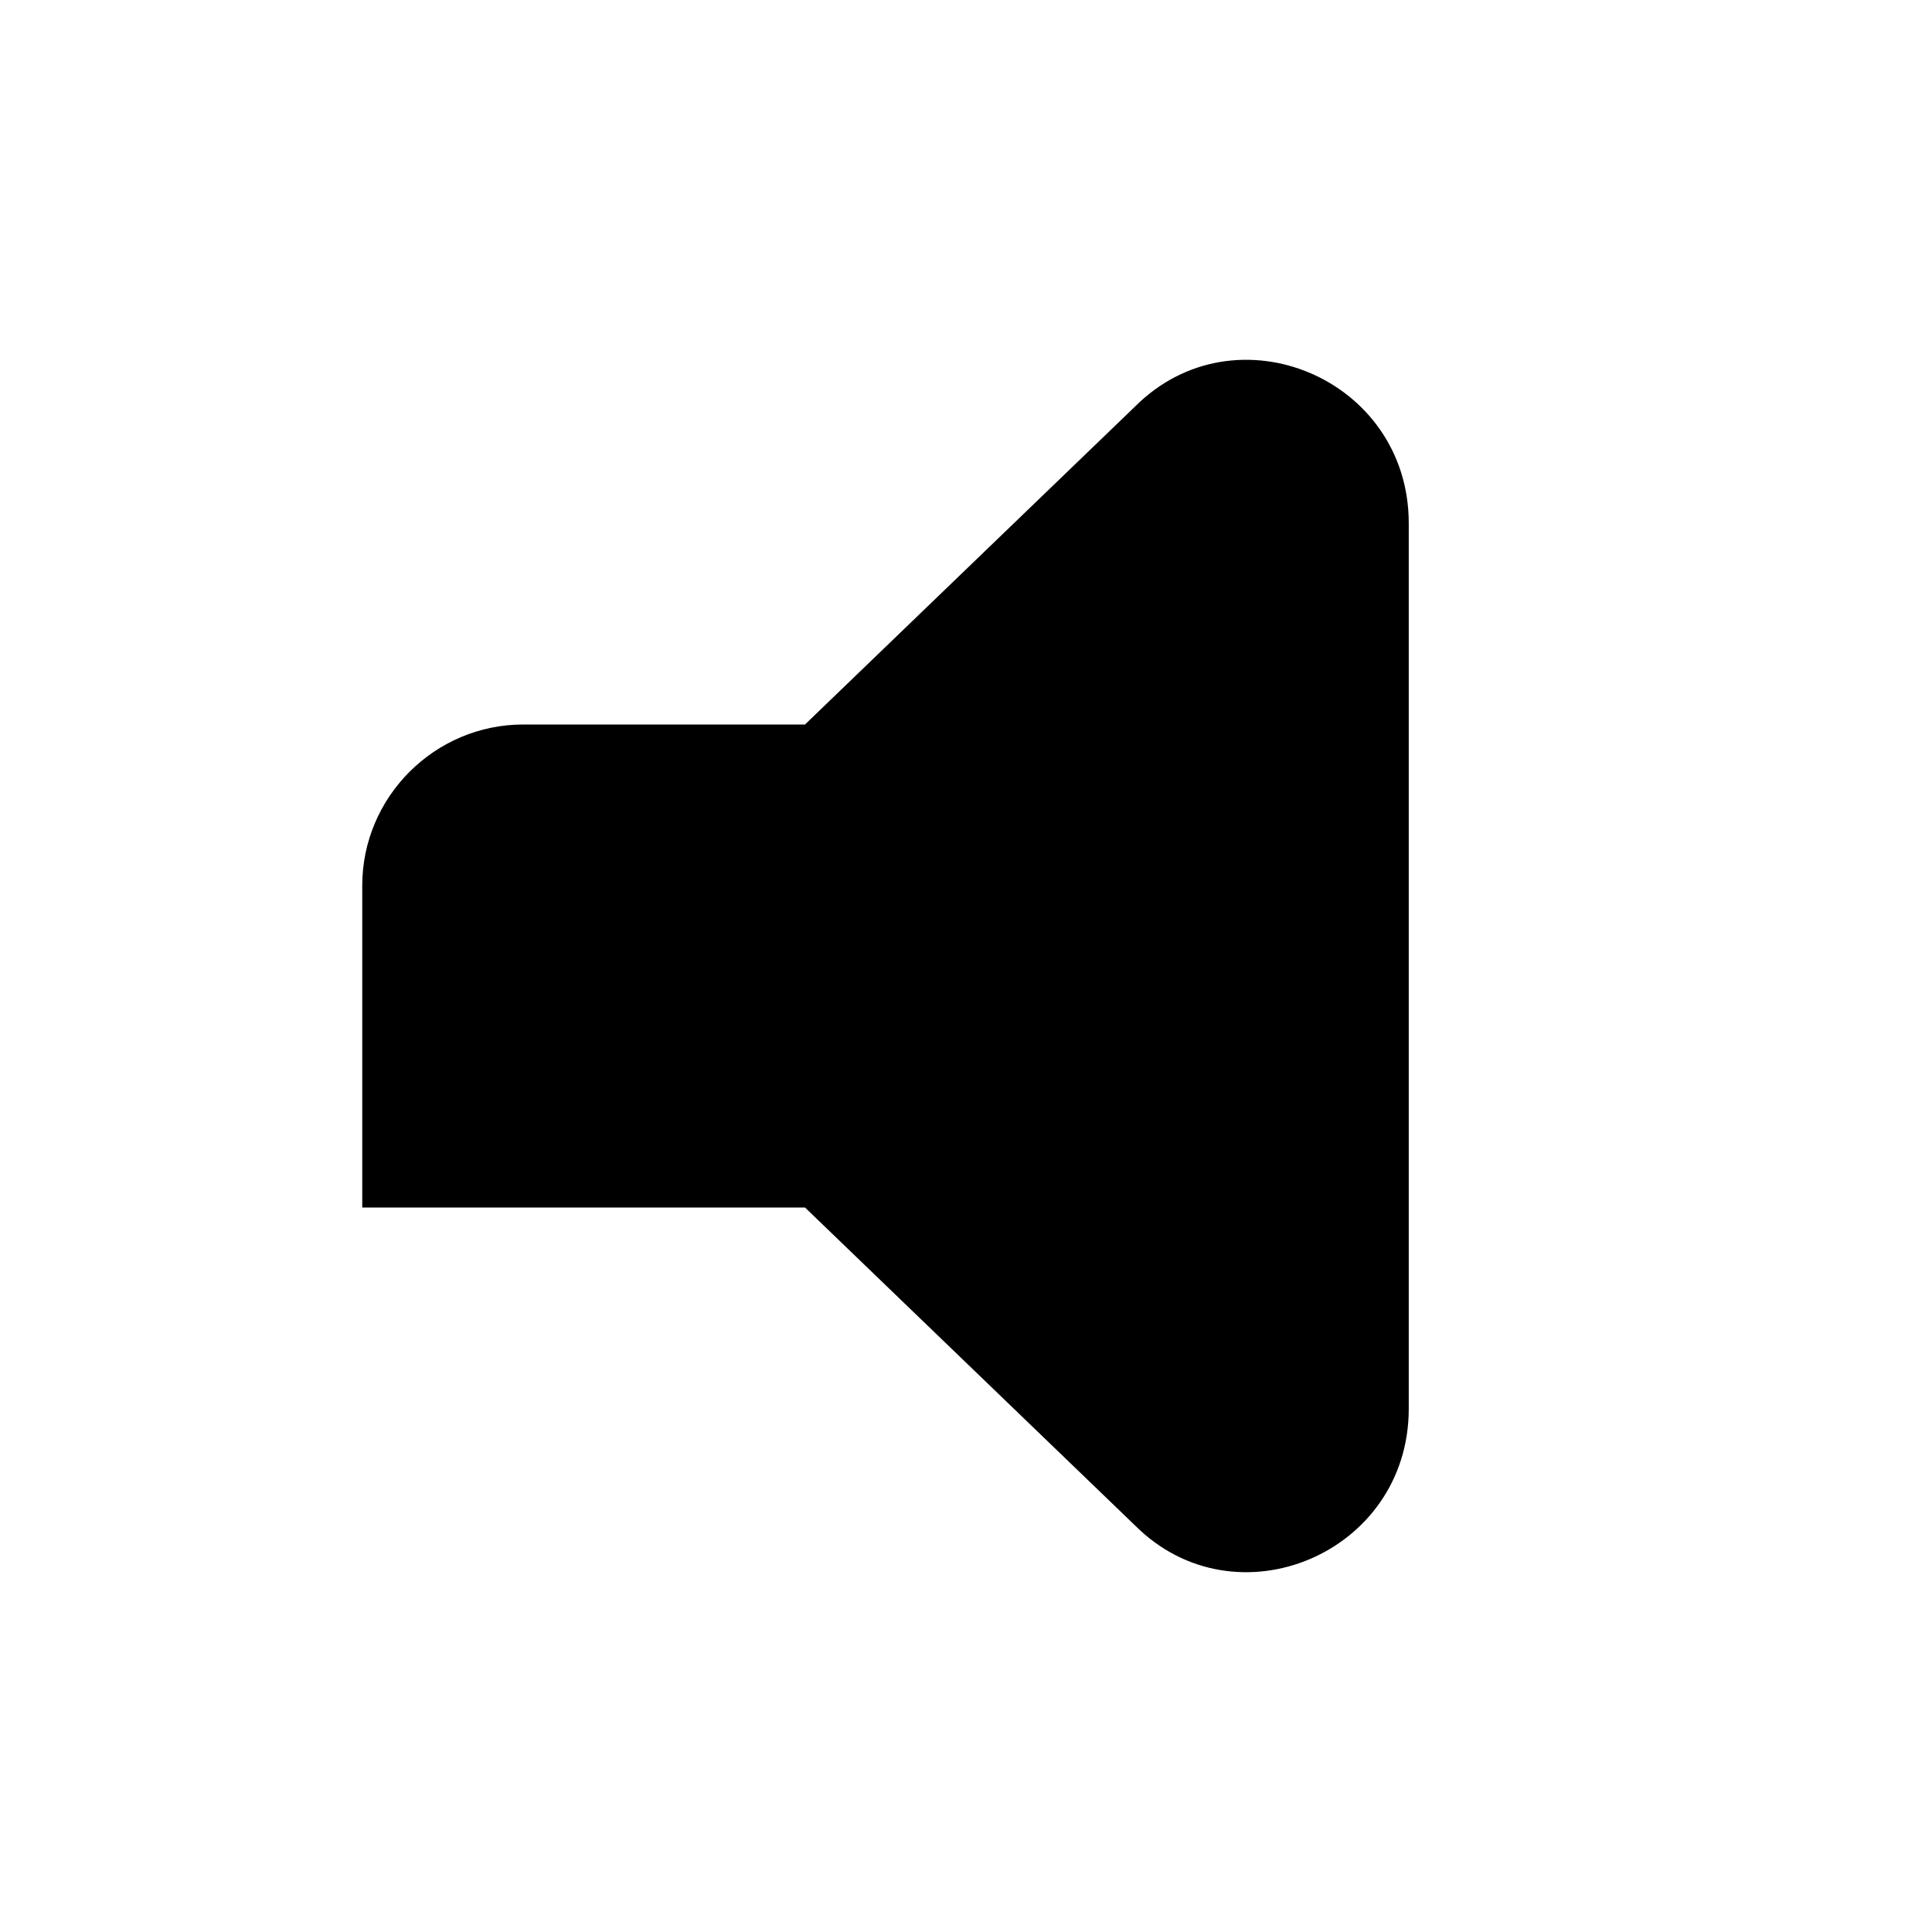
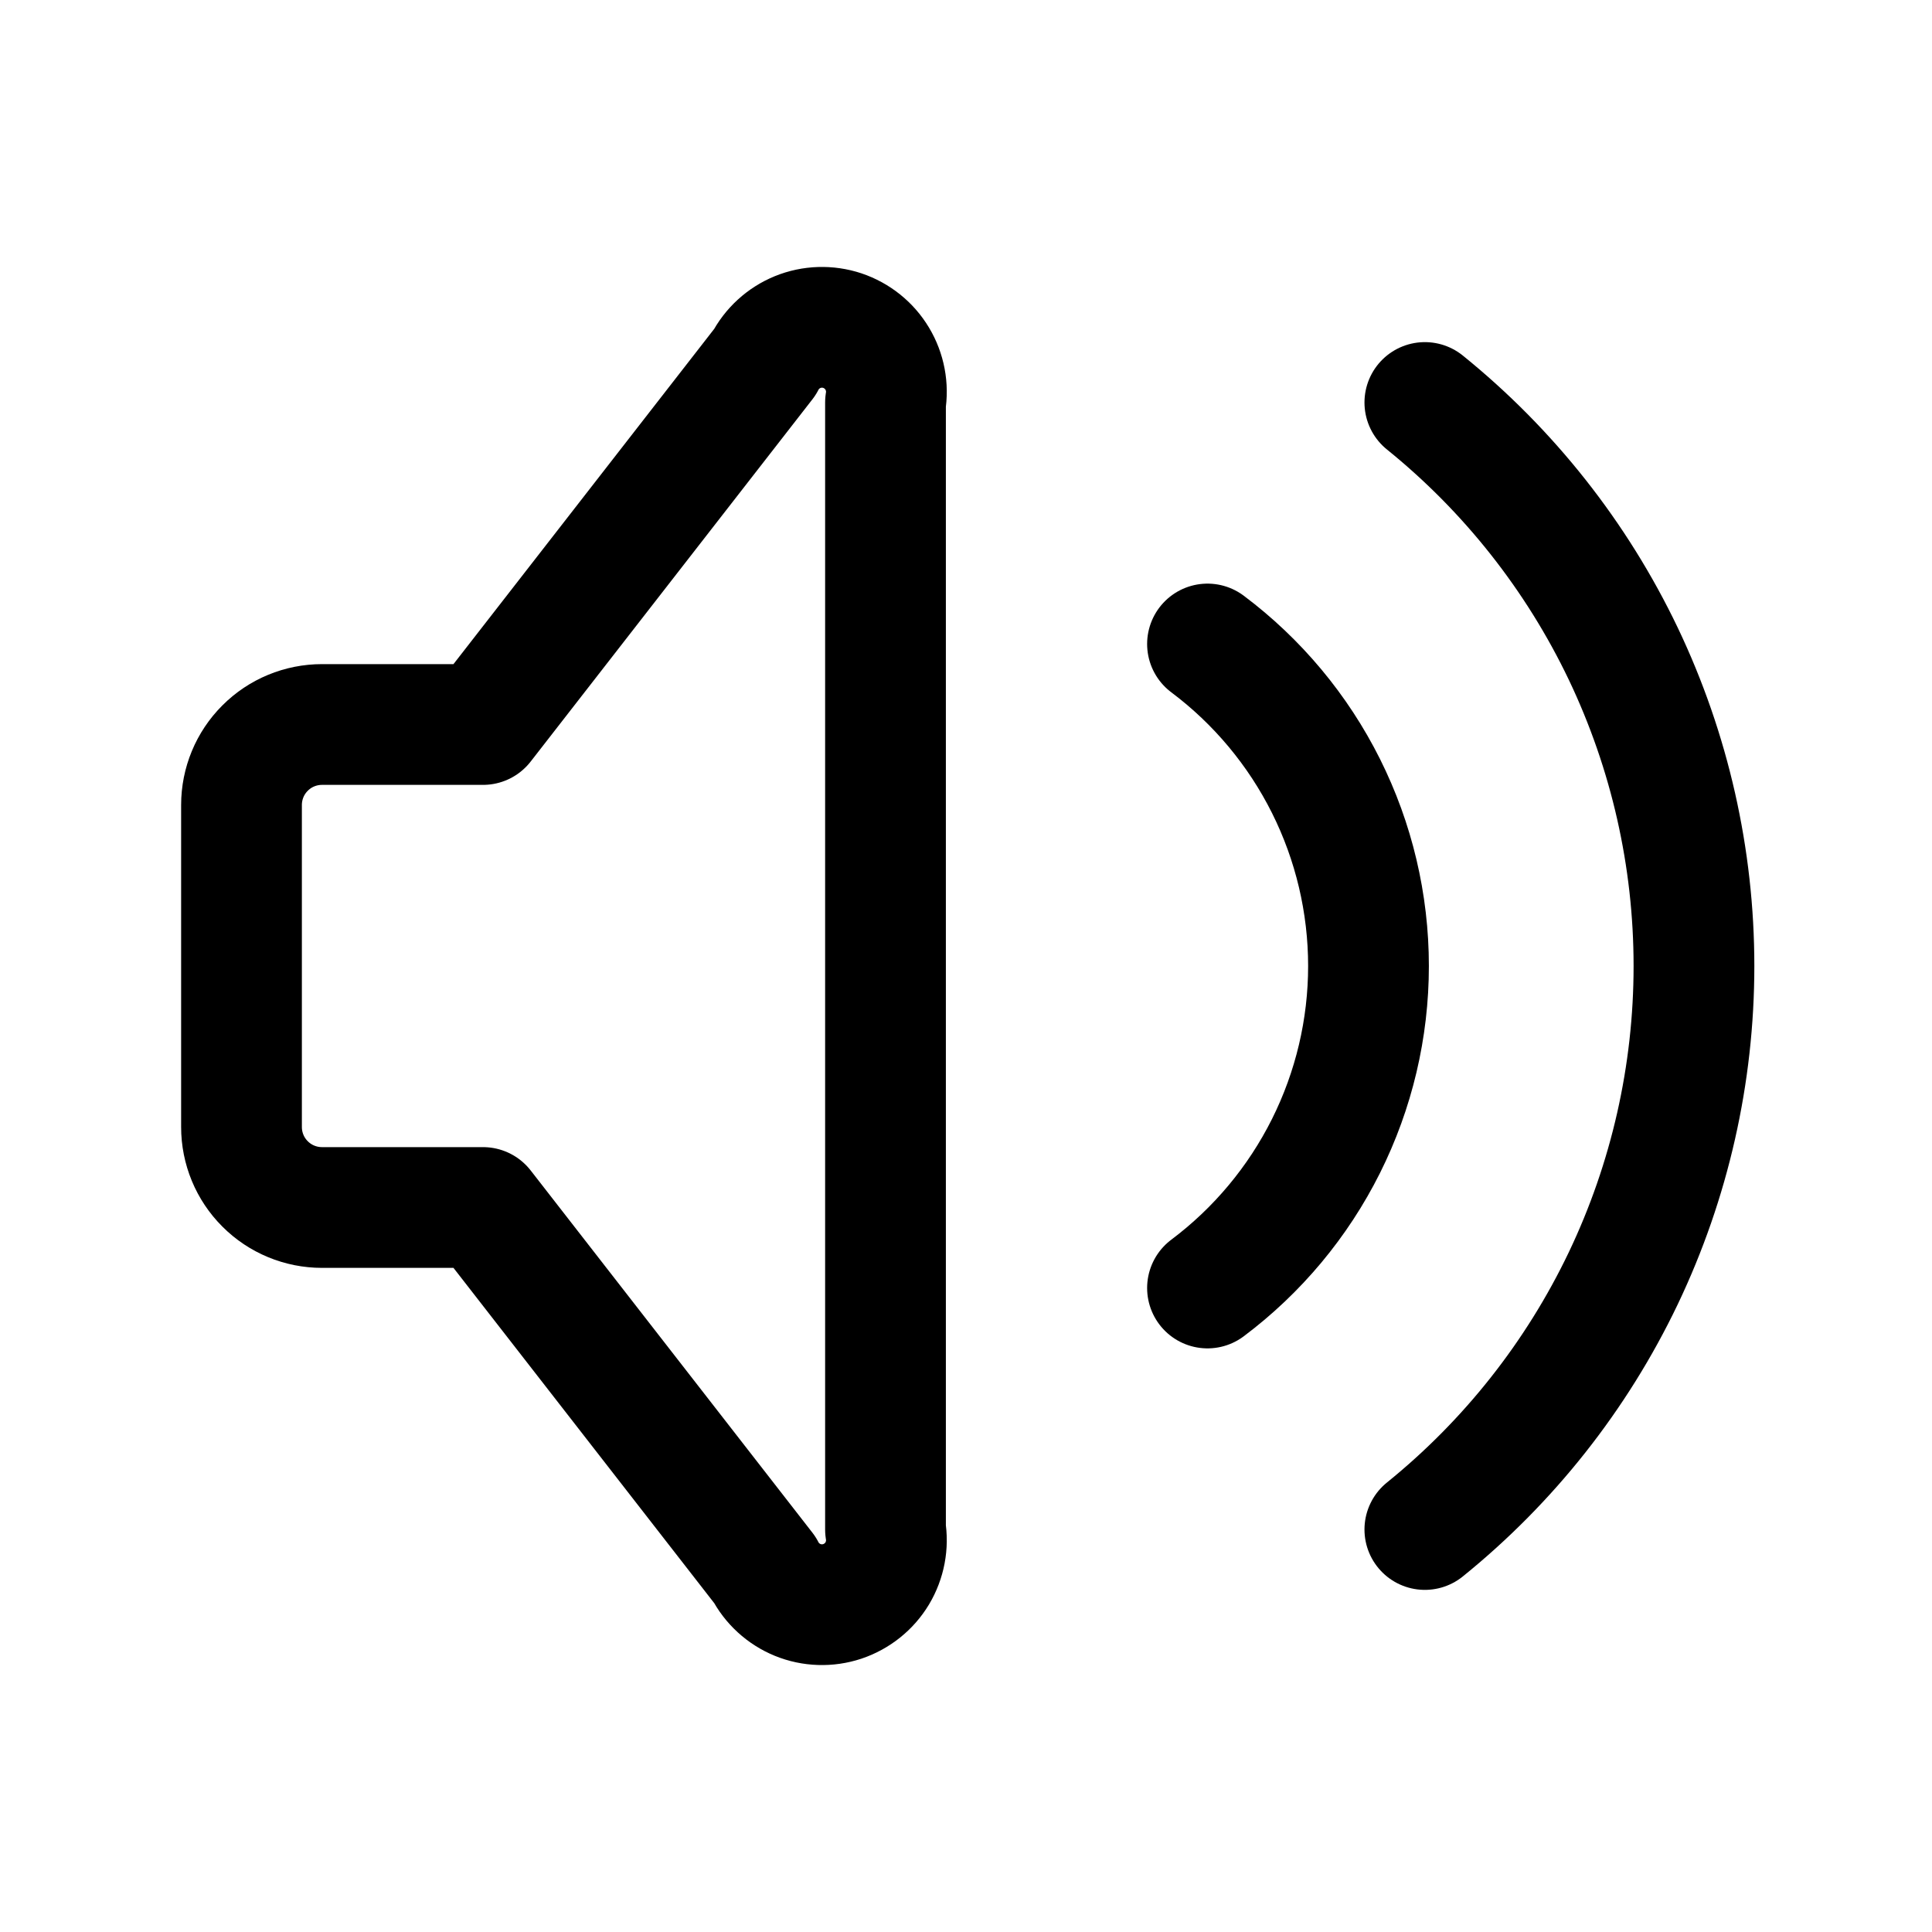
<svg xmlns="http://www.w3.org/2000/svg" width="1.5em" height="1.5em" fill="none" viewBox="0 0 24 24">
-   <path fill="currentColor" d="M17.5 6.5V17.5C17.5 19.3 15.35 20.2 14.1 18.95L10 15H4.5V11C4.5 9.9 5.4 9 6.5 9H10L14.1 5.05C15.35 3.8 17.5 4.7 17.5 6.5Z" />
+   <g clip-path="url(#clip0_39_340)">
+     <path stroke="currentColor" stroke-linecap="round" stroke-linejoin="round" stroke-width="1.5" d="M15 8C15.621 8.466 16.125 9.07 16.472 9.764C16.819 10.458 17 11.224 17 12C17 12.776 16.819 13.542 16.472 14.236C16.125 14.93 15.621 15.534 15 16" />
+     <path stroke="currentColor" stroke-linecap="round" stroke-linejoin="round" stroke-width="1.5" d="M17.7 5C18.744 5.844 19.586 6.91 20.165 8.121C20.743 9.333 21.043 10.658 21.043 12C21.043 13.342 20.743 14.668 20.165 15.879C19.586 17.09 18.744 18.156 17.7 19" />
+     <path stroke="currentColor" stroke-linecap="round" stroke-linejoin="round" stroke-width="1.5" d="M6 15H4C3.735 15 3.48 14.895 3.293 14.707C3.105 14.52 3 14.265 3 14V10C3 9.735 3.105 9.48 3.293 9.293C3.48 9.105 3.735 9 4 9H6L9.5 4.5C9.587 4.33 9.733 4.197 9.909 4.125C10.086 4.053 10.283 4.047 10.464 4.107C10.645 4.168 10.799 4.291 10.897 4.455C10.995 4.618 11.032 4.812 11 5V19C11.032 19.188 10.995 19.382 10.897 19.546C10.799 19.709 10.645 19.832 10.464 19.893C10.283 19.953 10.086 19.947 9.909 19.875C9.733 19.803 9.587 19.67 9.5 19.5L6 15Z" />
+   </g>
+   <defs>
+     <clipPath id="clip0_39_340">
+       <rect width="24" height="24" fill="currentColor" />
+     </clipPath>
+   </defs>
</svg>
